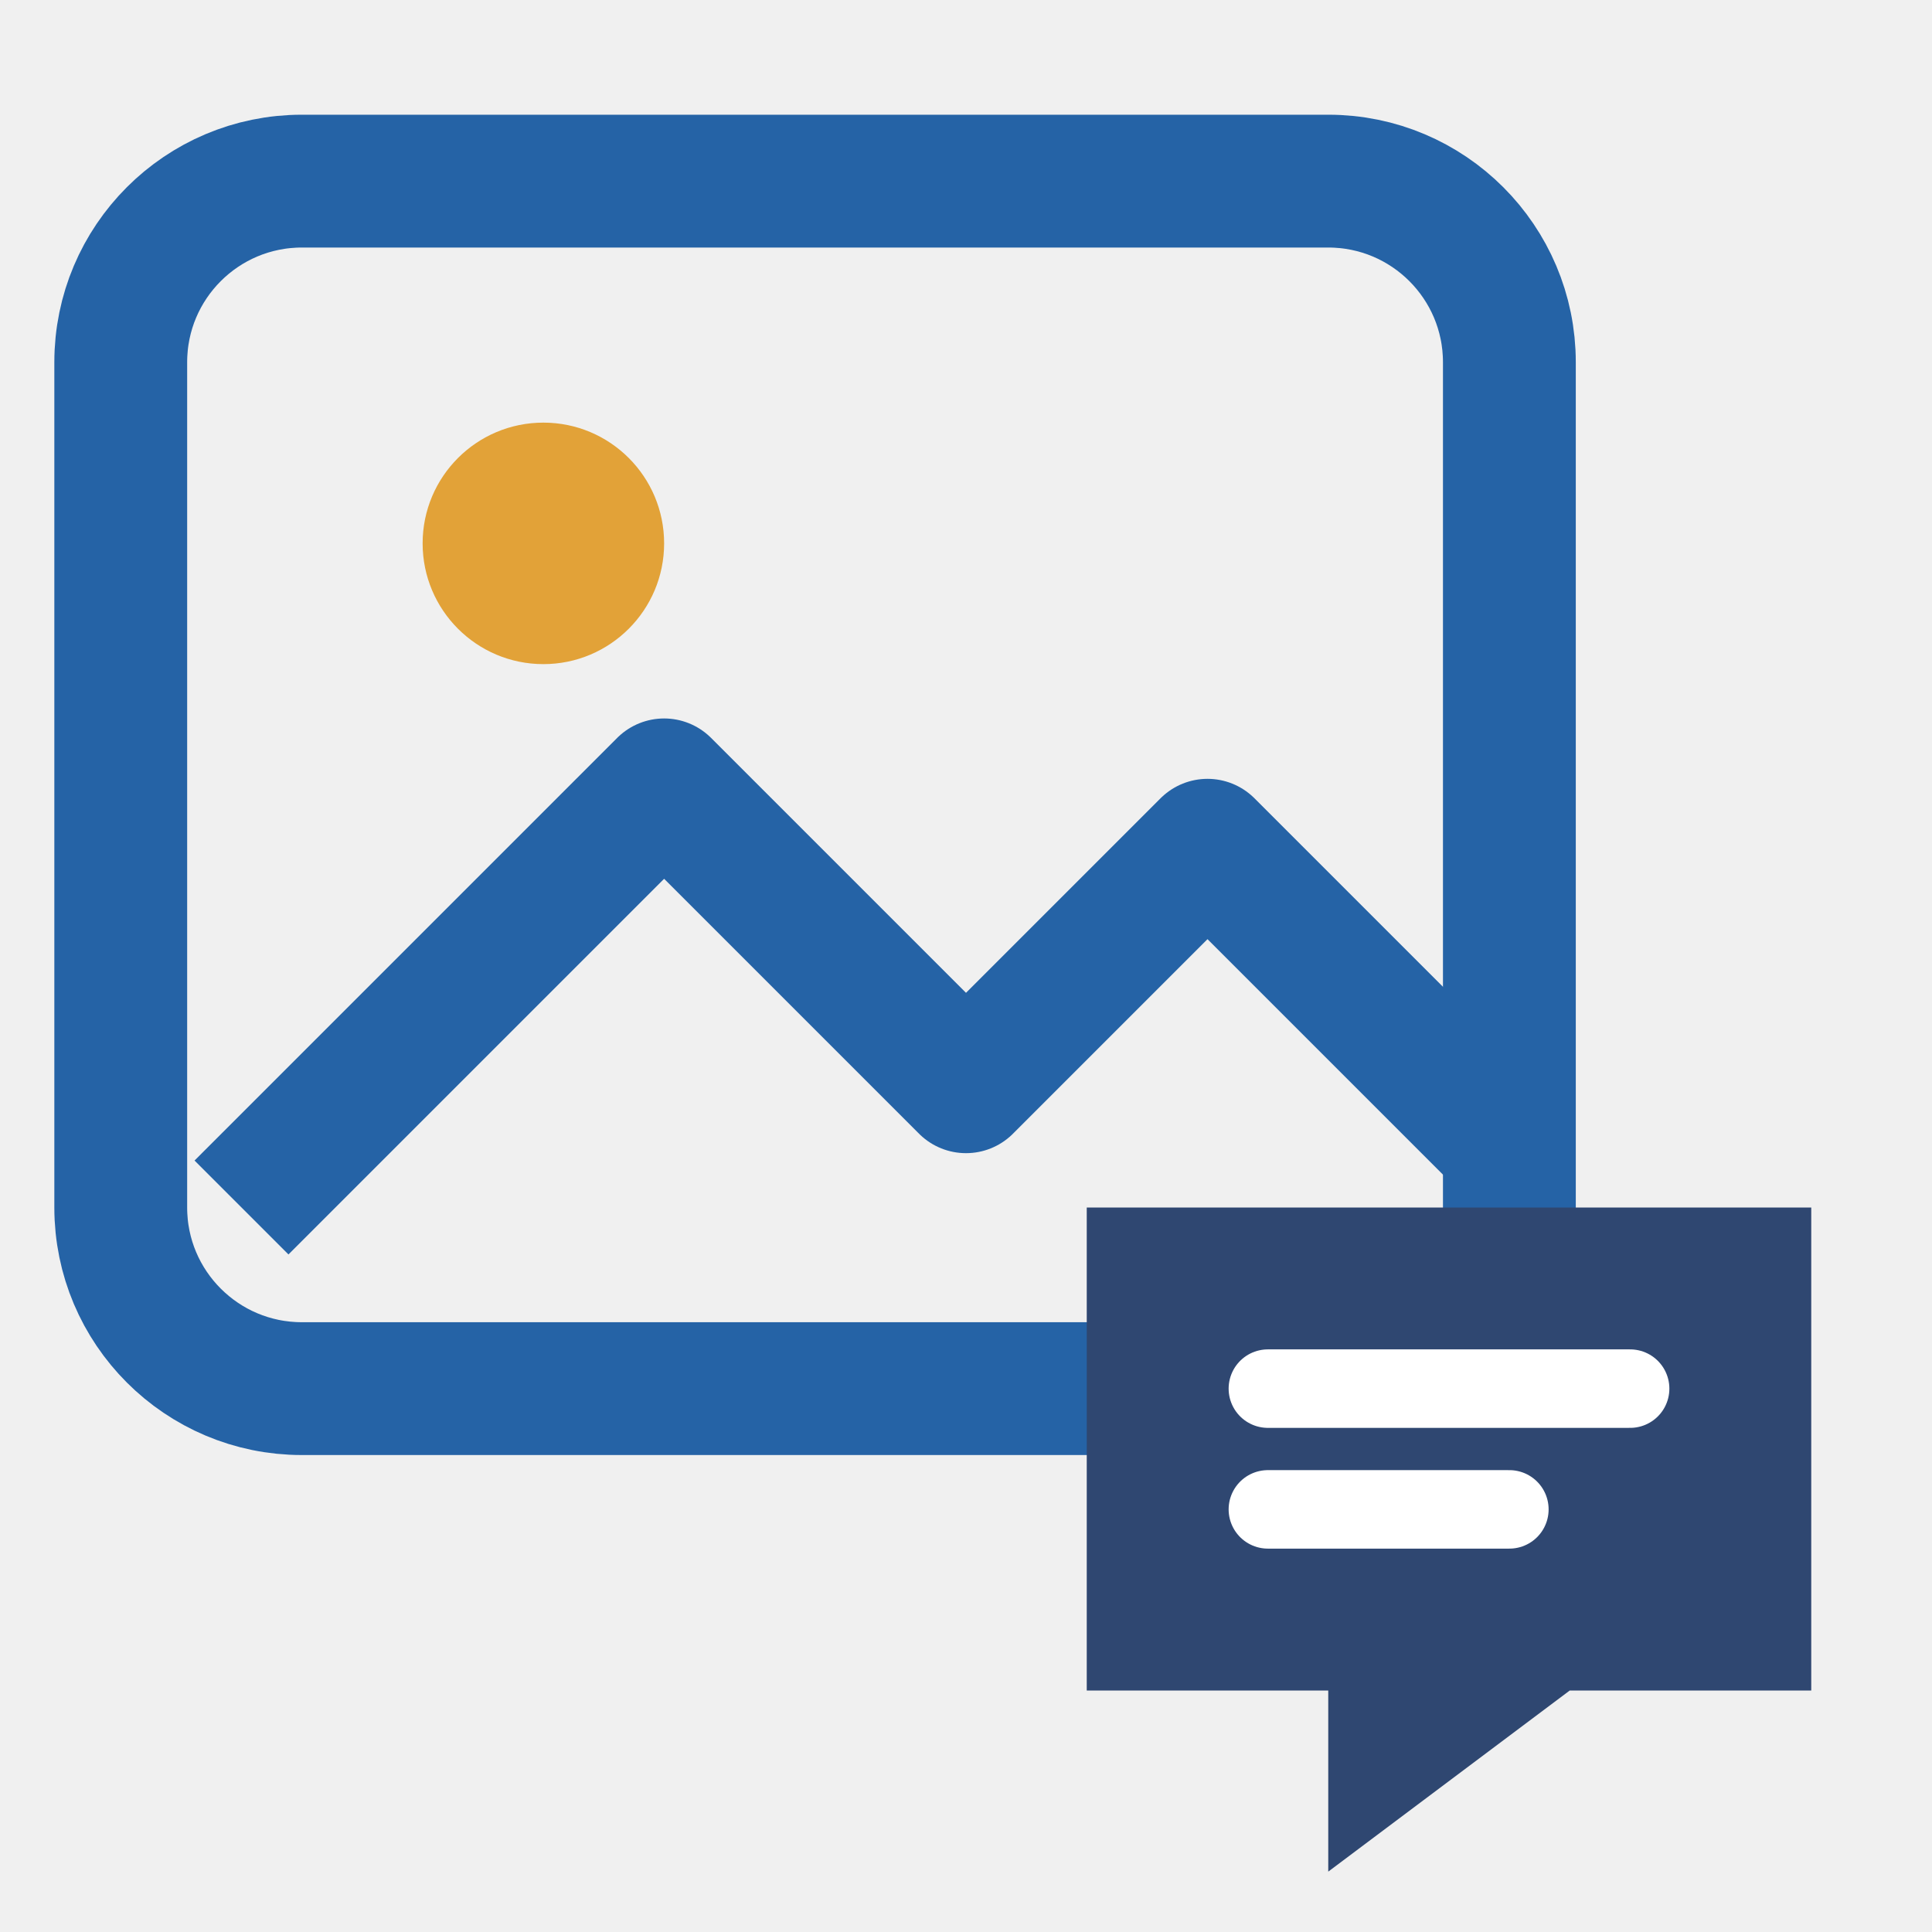
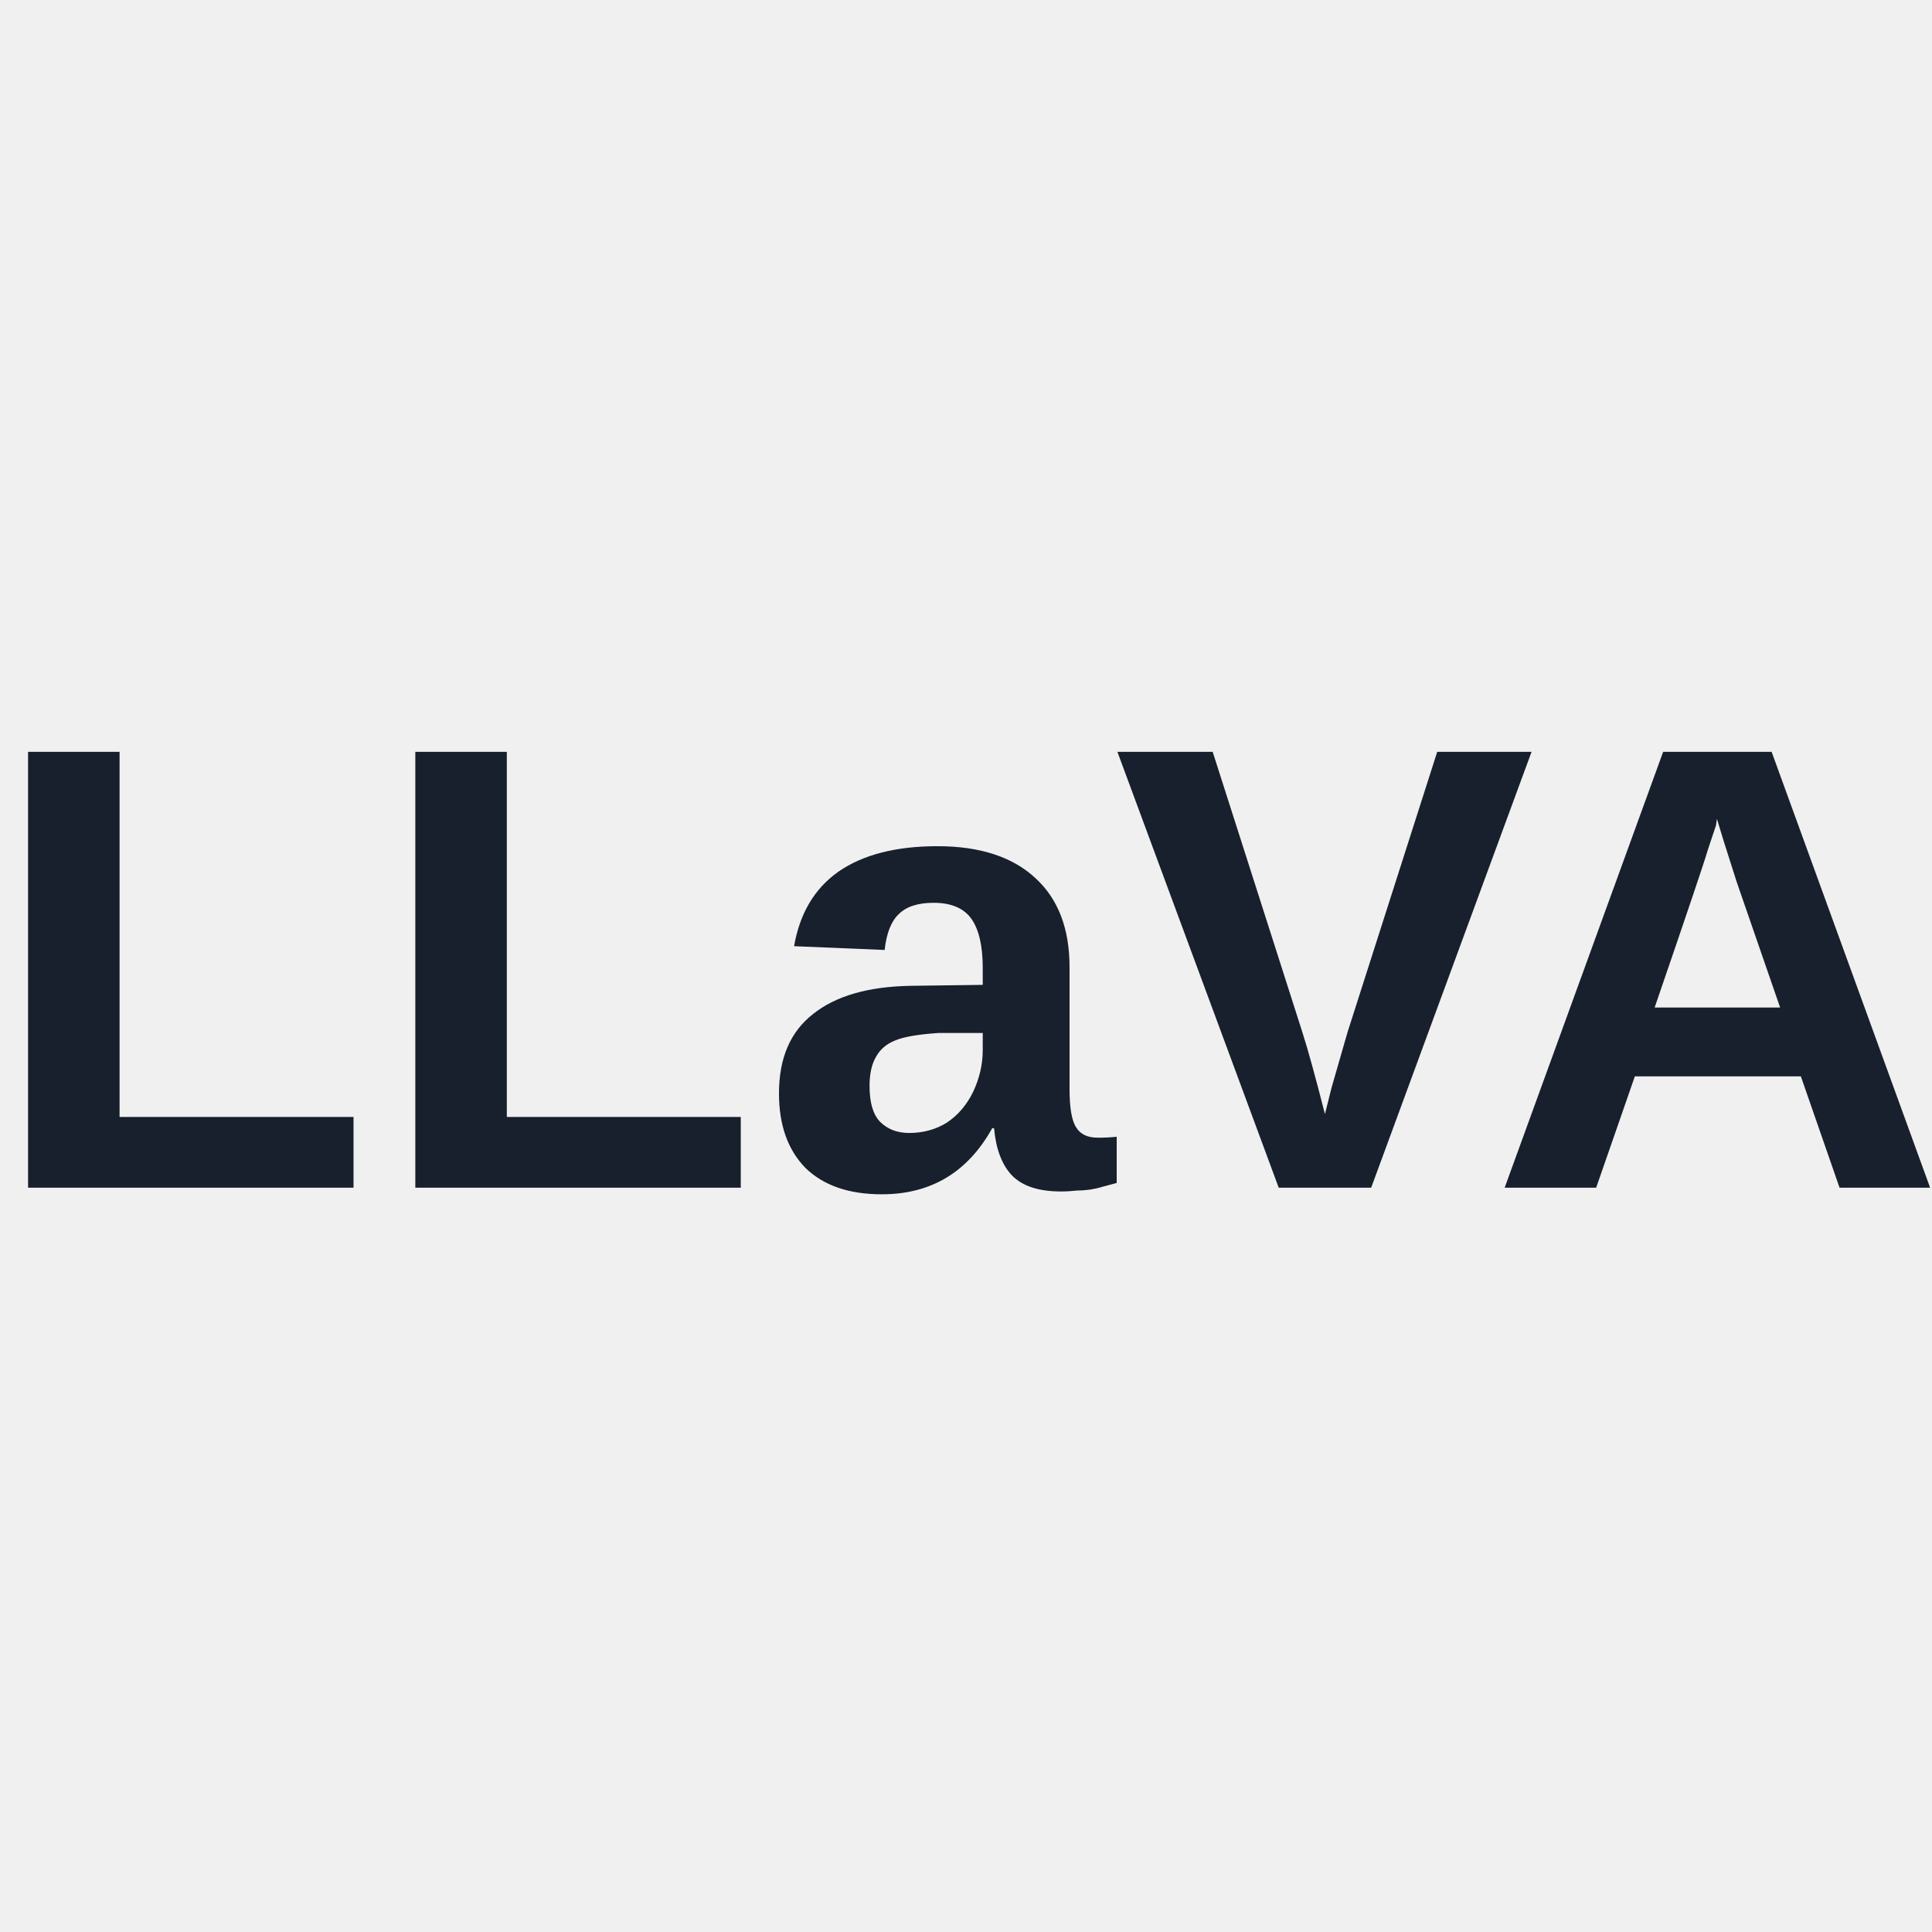
<svg xmlns="http://www.w3.org/2000/svg" viewBox="0 0 32 32">
-   <rect x="2" y="3" width="23" height="20" rx="3" fill="none" stroke="#2563a6" stroke-width="2.2" />
-   <circle cx="9" cy="9" r="2" fill="#e2a238" />
-   <path d="m4 20 7-7 5 5 4-4 5 5" fill="none" stroke="#2563a6" stroke-width="2.2" stroke-linejoin="round" />
-   <path d="M18 20h12v8h-4l-4 3v-3h-4z" fill="#2f4771" />
-   <path d="M21 23h6M21 25h4" stroke="#fff" stroke-width="1.3" stroke-linecap="round" />
+   <text x="16" y="16" dy=".35em" text-anchor="middle" fill="#17202c" font-family="Arial,Helvetica,sans-serif" font-size="10.5" font-weight="700">LLaVA</text>
</svg>
